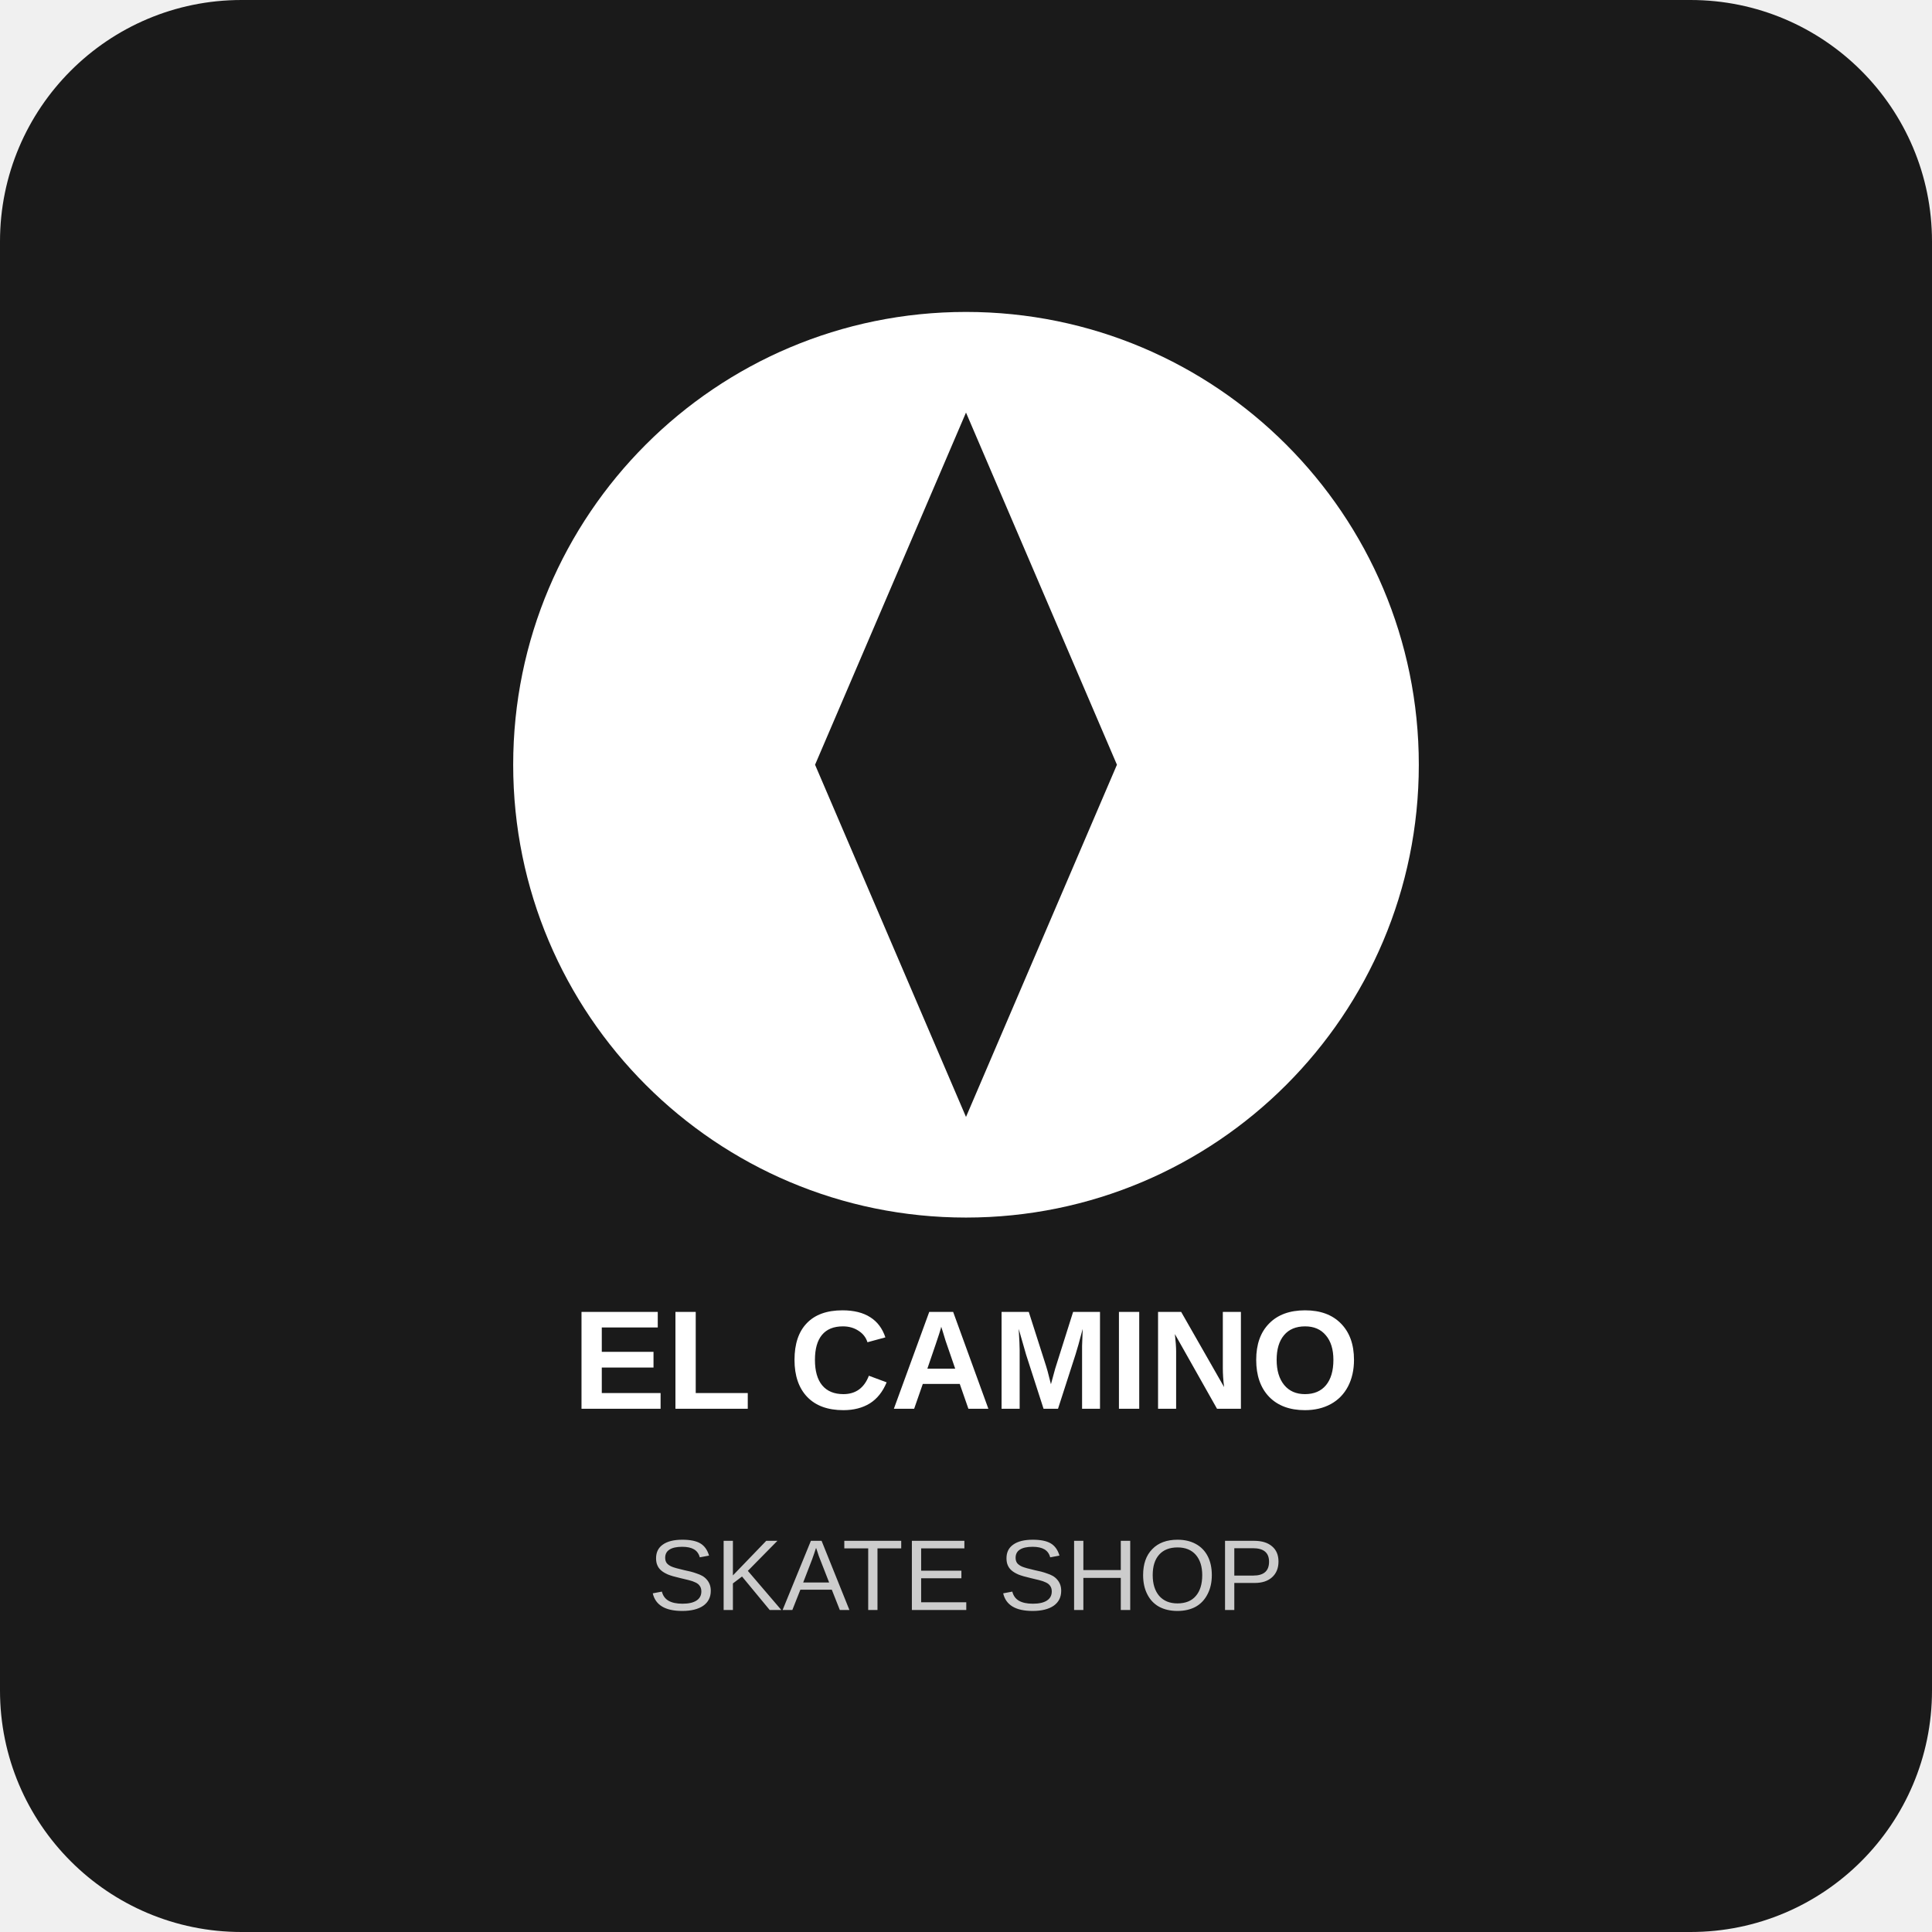
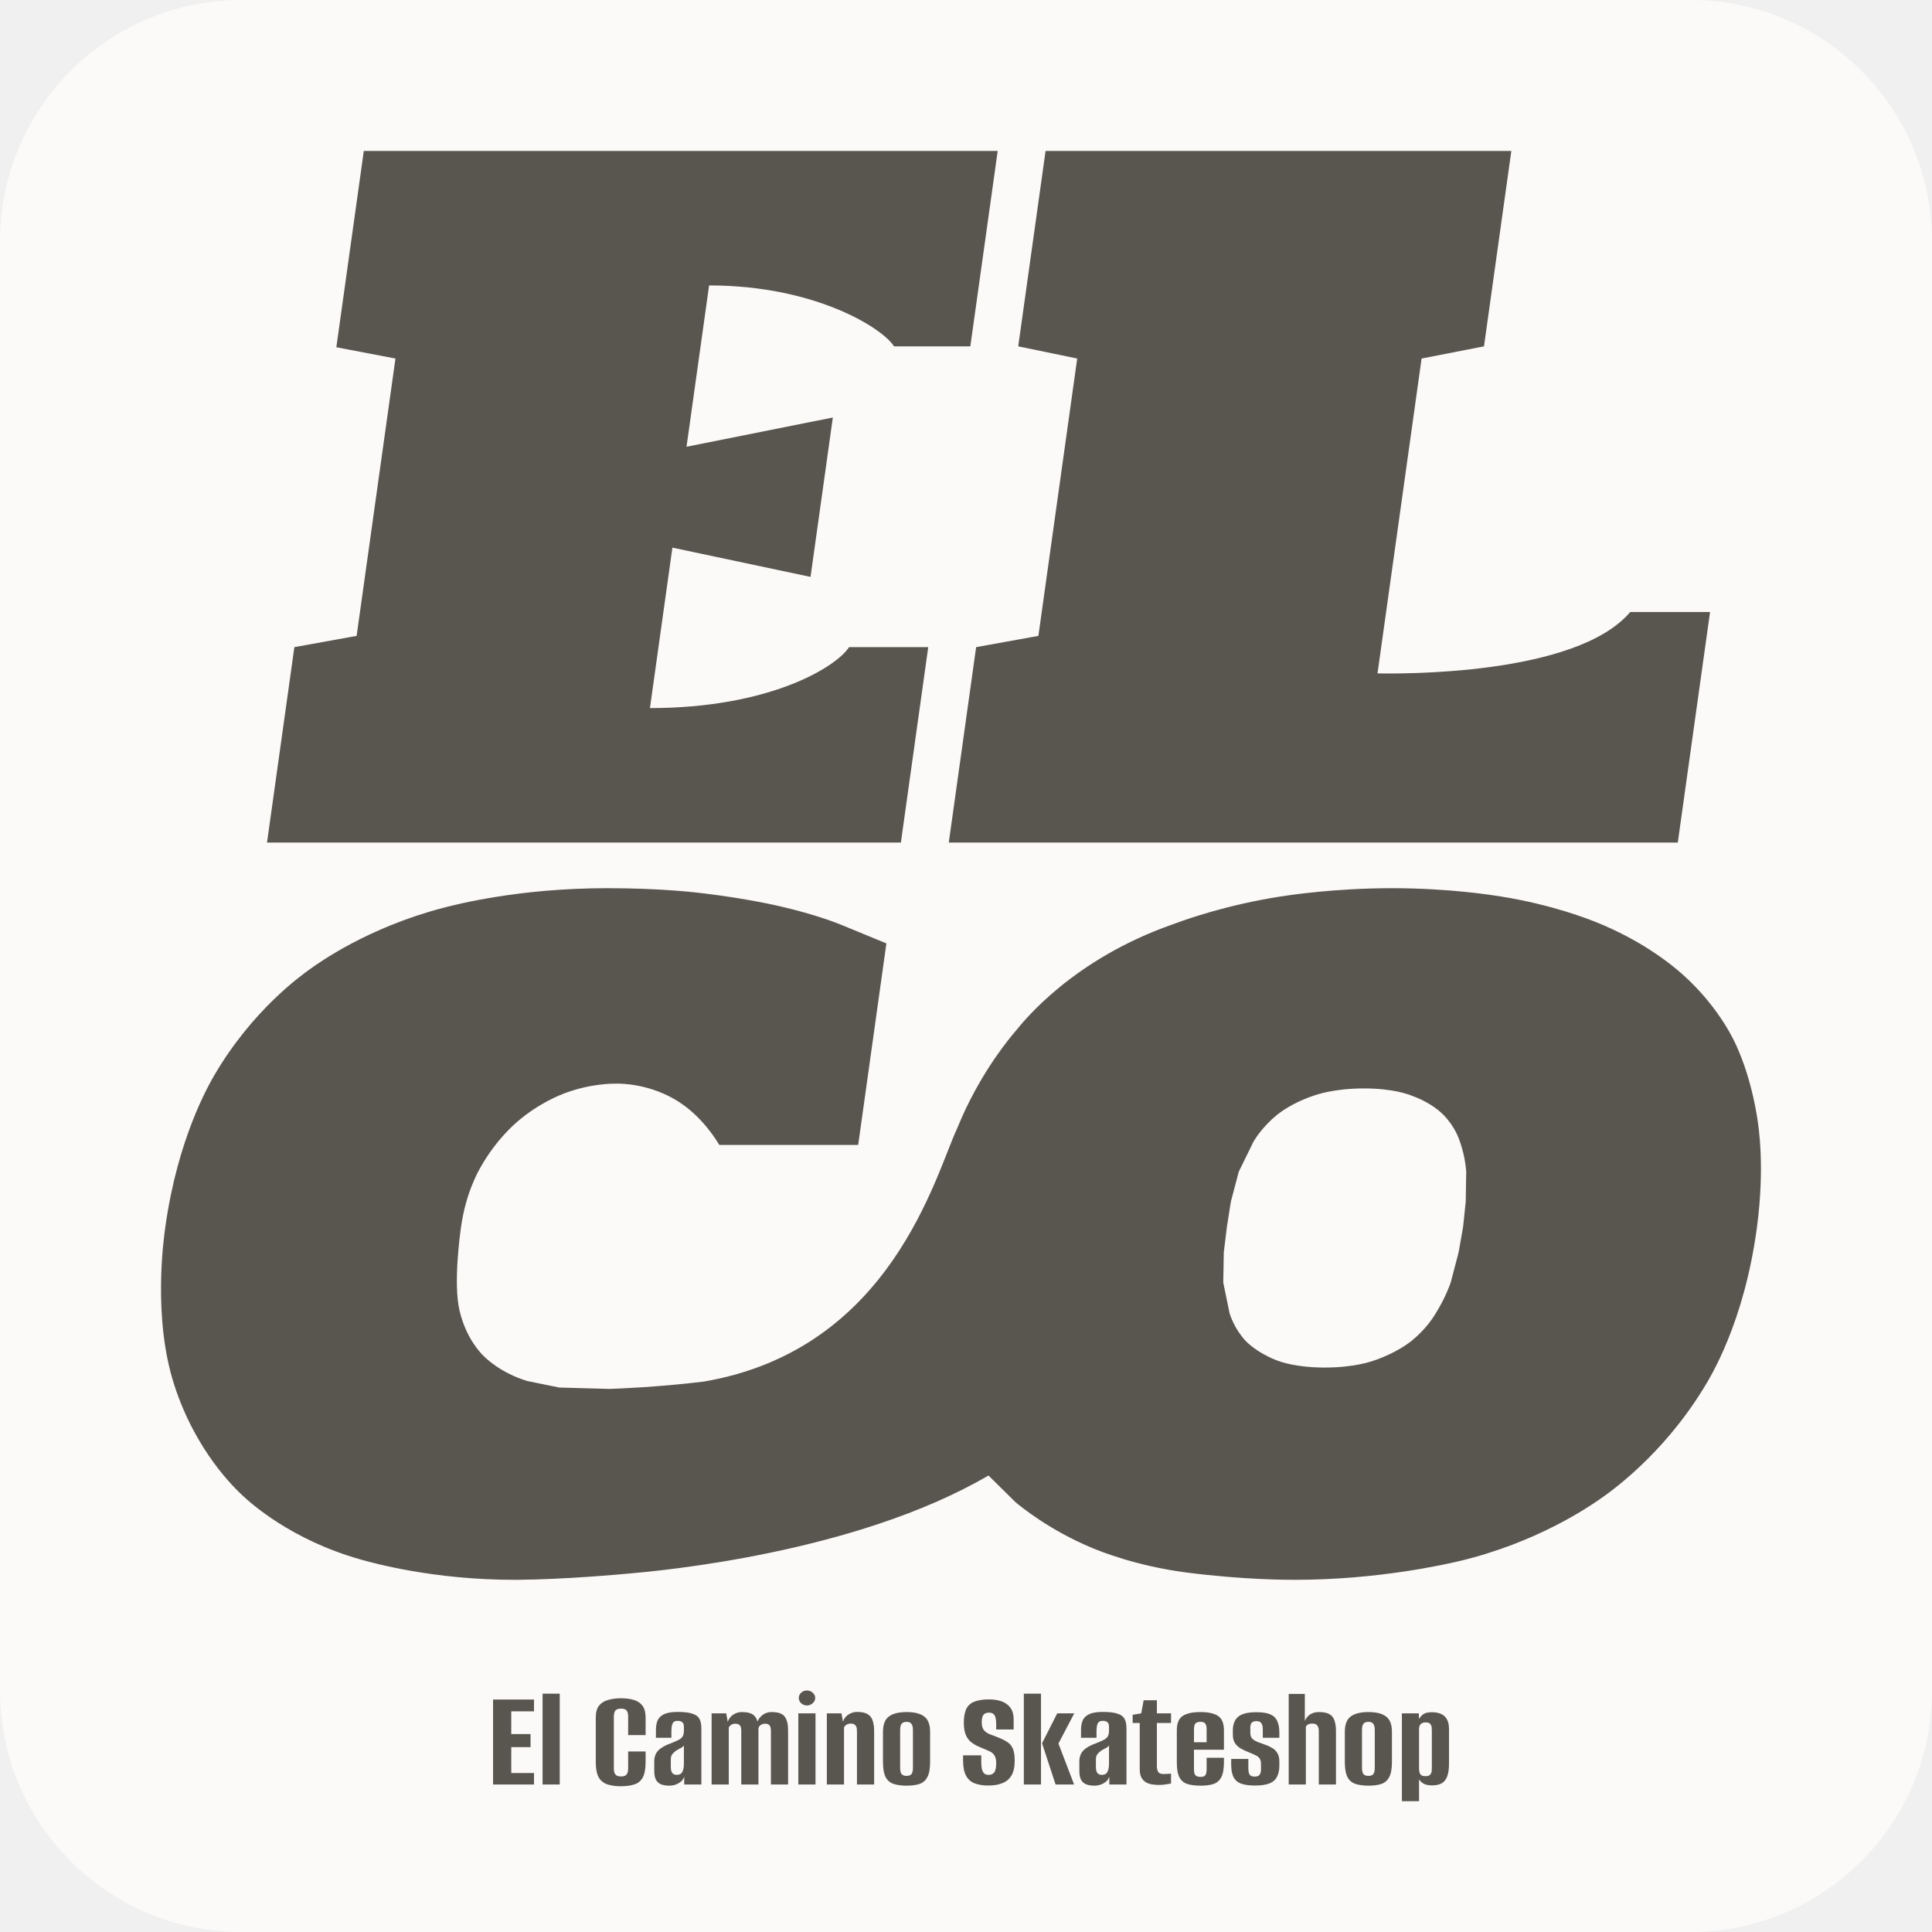
- <svg xmlns="http://www.w3.org/2000/svg" width="192" height="192" viewBox="0 0 192 192">
-   <rect width="192" height="192" fill="#1a1a1a" rx="24" />
-   <circle cx="96" cy="76" r="45" fill="#ffffff" />
-   <path d="M96 41L111 76L96 111L81 76L96 41Z" fill="#1a1a1a" />
-   <text x="96" y="140" text-anchor="middle" fill="#ffffff" font-family="Arial, sans-serif" font-size="14" font-weight="bold">EL CAMINO</text>
-   <text x="96" y="160" text-anchor="middle" fill="#cccccc" font-family="Arial, sans-serif" font-size="10">SKATE SHOP</text>
+ <svg xmlns="http://www.w3.org/2000/svg" width="192" height="192" fill="none">
+   <g clip-path="url(#a)">
+     <path fill="#FBFAF8" d="M168 0H24C10.745 0 0 10.745 0 24v144c0 13.255 10.745 24 24 24h144c13.255 0 24-10.745 24-24V24c0-13.255-10.745-24-24-24Z" />
+     <path fill="#59564F" fill-rule="evenodd" d="M142.31 170.157c.349 0 .648.057.897.172.249.105.444.281.583.528.14.238.21.567.21.986v3.429c0 .523-.06.947-.18 1.271-.119.314-.304.543-.553.686-.249.133-.569.2-.957.2-.349 0-.629-.058-.838-.172a1.417 1.417 0 0 1-.449-.414V179h-1.705v-8.728h1.69v.557c.1-.162.24-.315.419-.458.18-.142.474-.214.883-.214Zm-.644 1.014a.728.728 0 0 0-.344.072.476.476 0 0 0-.194.171.793.793 0 0 0-.09.229 2 2 0 0 0-.015.228v3.843c0 .162.015.305.045.429a.55.55 0 0 0 .195.285c.089.058.224.086.403.086a.82.82 0 0 0 .344-.057.47.47 0 0 0 .18-.185.573.573 0 0 0 .09-.258c.01-.104.015-.219.015-.342v-3.658c0-.123-.005-.238-.015-.342a.59.59 0 0 0-.09-.272.383.383 0 0 0-.18-.171.817.817 0 0 0-.344-.058Z" clip-rule="evenodd" />
+     <path fill="#59564F" d="M61.721 168.771c.5.001.928.058 1.287.172.369.114.653.309.852.586.2.276.3.662.3 1.157v1.743h-1.735v-1.815c0-.228-.03-.4-.09-.514a.444.444 0 0 0-.255-.243 1.01 1.01 0 0 0-.358-.057c-.14 0-.265.019-.374.057a.445.445 0 0 0-.255.243c-.06.114-.09.286-.09.514v5.115c0 .219.03.39.09.514.06.114.145.195.255.243.11.038.234.057.373.057.14 0 .26-.019.36-.057a.517.517 0 0 0 .254-.243c.06-.124.09-.295.09-.514v-1.672h1.735v1.043c0 .695-.1 1.219-.3 1.572-.199.342-.483.566-.852.671-.36.114-.793.172-1.302.172a4.52 4.52 0 0 1-1.301-.172 1.52 1.52 0 0 1-.883-.671c-.21-.353-.314-.872-.314-1.558v-4.428c0-.505.105-.895.314-1.172.22-.276.52-.466.898-.571a4.52 4.52 0 0 1 1.301-.172Z" />
+     <path fill="#59564F" fill-rule="evenodd" d="M90.098 170.143c.788 0 1.372.148 1.75.443.39.286.584.795.584 1.528v3c0 .657-.09 1.153-.27 1.486-.169.333-.428.562-.777.686-.35.114-.778.171-1.287.171-.498 0-.927-.057-1.286-.171a1.353 1.353 0 0 1-.793-.672c-.18-.342-.269-.843-.269-1.5v-3c0-.733.194-1.242.583-1.528.39-.295.977-.443 1.765-.443Zm0 .971c-.22 0-.383.062-.493.186-.1.124-.15.338-.15.643v3.714c0 .315.05.534.15.657.11.115.274.172.493.172.22 0 .38-.057.479-.172.1-.123.15-.342.15-.657v-3.714c0-.295-.05-.505-.15-.629-.09-.133-.25-.2-.479-.2ZM119.299 170.143c.778 0 1.361.128 1.75.386.389.257.584.733.584 1.428v1.929h-2.977v1.928c0 .286.045.486.135.6.099.114.274.172.523.172.229 0 .384-.053.464-.158.09-.114.135-.319.135-.614v-1.128h1.72v.443c0 .666-.09 1.166-.27 1.5a1.349 1.349 0 0 1-.792.671c-.339.105-.753.157-1.242.157-.518 0-.957-.052-1.316-.157a1.36 1.36 0 0 1-.793-.657c-.18-.333-.269-.833-.269-1.5v-3.186c0-.695.194-1.171.583-1.428.389-.258.977-.386 1.765-.386Zm0 .971c-.239 0-.409.058-.508.172-.09.114-.135.309-.135.585v1.272h1.257v-1.272c0-.276-.045-.471-.135-.585-.08-.114-.24-.172-.479-.172ZM135.996 170.143c.787 0 1.371.148 1.75.443.389.286.583.795.583 1.528v3c0 .657-.089 1.153-.269 1.486a1.352 1.352 0 0 1-.778.686c-.349.114-.778.171-1.286.171-.499 0-.928-.057-1.287-.171a1.35 1.35 0 0 1-.792-.672c-.18-.342-.27-.843-.27-1.5v-3c.001-.733.195-1.242.584-1.528.389-.295.977-.443 1.765-.443Zm0 .971c-.22 0-.384.062-.494.186-.099.124-.149.338-.149.643v3.714c0 .315.05.534.149.657.11.115.274.172.494.172.219 0 .379-.057.478-.172.1-.123.15-.342.15-.657v-3.714c0-.295-.05-.505-.15-.629-.089-.133-.249-.2-.478-.2ZM67.352 170.129c.629 0 1.113.057 1.452.171.339.105.573.276.703.514.13.229.194.543.194.943v5.586h-1.705v-.786c-.08.276-.264.495-.554.657-.279.162-.588.243-.927.243-.26 0-.504-.033-.733-.1a1.047 1.047 0 0 1-.553-.414c-.14-.219-.21-.538-.21-.957v-.943c0-.448.135-.81.404-1.086.28-.286.713-.529 1.301-.729.31-.123.554-.233.733-.328.18-.095.31-.21.39-.343.079-.143.119-.333.119-.571v-.386c0-.152-.025-.267-.075-.343a.428.428 0 0 0-.224-.186.803.803 0 0 0-.315-.057c-.259 0-.428.086-.508.258-.08.161-.12.437-.12.828v.6h-1.54v-.757c0-.352.05-.662.15-.929.109-.276.318-.49.627-.643.31-.162.773-.242 1.391-.242Zm.614 3.328a.788.788 0 0 1-.3.257 4.56 4.56 0 0 0-.418.229 1.68 1.68 0 0 0-.434.386c-.1.123-.15.3-.15.528v.729c0 .2.025.362.075.485.05.115.12.196.21.243.09.048.19.072.299.072.27 0 .454-.096.553-.286.11-.2.165-.476.165-.828v-1.815ZM109.598 170.129c.628 0 1.112.057 1.451.171.339.105.574.276.703.514.13.229.195.543.195.943v5.586h-1.705v-.786c-.08.276-.265.495-.554.657a1.813 1.813 0 0 1-.927.243c-.26 0-.504-.033-.733-.1a1.047 1.047 0 0 1-.554-.414c-.14-.219-.209-.538-.209-.957v-.943c0-.448.134-.81.404-1.086.279-.286.713-.529 1.301-.729.309-.123.553-.233.733-.328a.967.967 0 0 0 .389-.343c.08-.143.12-.333.12-.571v-.386c0-.152-.025-.267-.075-.343a.43.43 0 0 0-.225-.186.797.797 0 0 0-.314-.057c-.259 0-.429.086-.508.258-.08.161-.12.437-.12.828v.6h-1.541v-.757c0-.352.05-.662.15-.929.11-.276.319-.49.628-.643.309-.162.773-.242 1.391-.242Zm.614 3.328a.789.789 0 0 1-.3.257 4.546 4.546 0 0 0-.418.229c-.19.124-.335.252-.434.386-.1.123-.15.3-.15.528v.729c0 .2.025.362.075.485.05.115.119.196.209.243.09.048.19.072.3.072.269 0 .453-.096.553-.286.11-.2.165-.476.165-.828v-1.815Z" clip-rule="evenodd" />
+     <path fill="#59564F" d="M98.267 168.886c.798 0 1.406.166 1.825.5.429.323.643.814.643 1.471v1.014H99v-.514c0-.428-.055-.728-.165-.9-.1-.171-.284-.257-.553-.257-.26 0-.444.076-.553.229-.11.152-.165.4-.165.742 0 .315.065.562.195.743.14.172.314.305.523.4.21.086.434.172.673.257.439.162.798.329 1.077.501.279.161.484.39.614.685.129.286.194.7.194 1.243 0 .609-.11 1.095-.329 1.457a1.755 1.755 0 0 1-.913.757c-.389.153-.847.229-1.376.229-.528 0-.982-.072-1.36-.214a1.622 1.622 0 0 1-.854-.758c-.199-.361-.299-.871-.299-1.528v-.5h1.81v.643c0 .352.03.624.09.814.06.181.145.31.254.386.11.066.24.1.39.1.228 0 .408-.077.537-.229.14-.162.21-.471.21-.928 0-.353-.06-.615-.18-.786-.11-.181-.289-.324-.538-.429-.25-.114-.569-.252-.957-.414a3.091 3.091 0 0 1-.868-.514c-.23-.2-.399-.453-.508-.757-.11-.305-.165-.677-.165-1.115 0-.552.075-1 .224-1.342a1.45 1.45 0 0 1 .778-.743c.37-.162.863-.243 1.481-.243ZM124.867 170.157c.588 0 1.047.072 1.376.214.329.143.559.367.688.672.14.295.209.671.209 1.128v.529h-1.645v-.8c0-.314-.05-.533-.149-.657-.09-.133-.245-.2-.464-.2-.25 0-.419.062-.509.186a.822.822 0 0 0-.119.457v.528c0 .238.064.429.194.572.14.133.319.243.539.328.219.077.453.162.703.257.259.086.498.196.718.329.219.124.394.291.523.5.14.21.209.491.209.843v.428c0 .429-.074.791-.224 1.086-.139.295-.389.519-.748.672-.349.142-.833.214-1.451.214-.618 0-1.102-.072-1.451-.214a1.366 1.366 0 0 1-.718-.7c-.129-.315-.194-.71-.194-1.186v-.543h1.705v.914c0 .305.045.524.135.658.089.123.259.185.508.185.219 0 .374-.057.464-.171.1-.124.15-.305.15-.543v-.543c0-.228-.045-.41-.135-.543a.97.97 0 0 0-.419-.328 8.92 8.92 0 0 0-.718-.315 5.175 5.175 0 0 1-.748-.357 1.721 1.721 0 0 1-.568-.529c-.14-.219-.21-.499-.21-.842v-.415c0-.59.17-1.038.509-1.342.339-.315.952-.472 1.84-.472ZM114.97 170.272h1.406v.957h-1.406v4.3c0 .2.04.381.12.543.08.152.259.228.538.228.13 0 .279-.005.449-.014.169-.019.269-.029.299-.029v.986c-.03 0-.17.024-.419.071a4.042 4.042 0 0 1-.793.072c-.229 0-.458-.019-.688-.057a1.804 1.804 0 0 1-.613-.214 1.285 1.285 0 0 1-.434-.472c-.109-.21-.164-.486-.164-.829v-4.585h-.703v-.815l.852-.142.24-1.3h1.316v1.3ZM53.069 170.071h-2.26v2.258h1.916v1.3H50.81v2.571h2.259v1.143H49V168.9h4.069v1.171ZM55.626 177.343h-1.705v-9.028h1.705v9.028ZM76.688 170.143c.638 0 1.067.148 1.287.443.23.295.344.743.344 1.343v5.414h-1.706v-5.3c0-.276-.044-.467-.134-.572-.09-.114-.234-.171-.434-.171a.8.8 0 0 0-.449.128.544.544 0 0 0-.224.329v5.586h-1.705V172c0-.248-.045-.424-.135-.529-.09-.114-.24-.171-.449-.171a.72.72 0 0 0-.658.372v5.671H70.72v-7.071h1.45l.15.842c.1-.285.275-.519.524-.7.26-.181.559-.271.898-.271.558 0 .957.114 1.196.343.16.152.272.351.338.595.09-.208.221-.392.395-.552.28-.258.618-.386 1.017-.386ZM81.044 177.343h-1.706v-7.071h1.706v7.071ZM85.179 170.129c.479 0 .838.08 1.077.242.24.153.399.372.479.657.09.277.135.605.135.986v5.329h-1.706v-5.229c0-.114-.005-.219-.015-.314a.586.586 0 0 0-.09-.271.38.38 0 0 0-.18-.172c-.079-.047-.199-.071-.358-.071a.667.667 0 0 0-.314.071.567.567 0 0 0-.21.143c-.05.057-.09.11-.12.157v5.686h-1.705v-7.071h1.451l.15.828a1.32 1.32 0 0 1 .524-.7c.269-.181.563-.271.882-.271ZM103.452 177.343h-1.705v-9.028h1.705v9.028ZM105.187 173.272l1.556 4.071h-1.84l-1.346-4.1 1.51-2.971h1.691l-1.571 3ZM129.671 171.028c.119-.285.299-.504.538-.657.239-.152.528-.228.868-.228.478 0 .837.076 1.076.228.24.153.399.372.479.657.09.277.135.605.135.986v5.329h-1.705v-5.229c0-.105-.005-.205-.015-.3a.57.57 0 0 0-.09-.257.429.429 0 0 0-.195-.2c-.079-.047-.199-.071-.359-.071a.892.892 0 0 0-.344.057.522.522 0 0 0-.284.257v5.743h-1.705v-9h1.601v2.685ZM80.191 168c.22 0 .409.071.568.214.17.143.255.319.255.529 0 .2-.085.376-.255.528a.823.823 0 0 1-.568.215.824.824 0 0 1-.568-.215.709.709 0 0 1-.24-.528c0-.21.08-.386.24-.529a.823.823 0 0 1 .568-.214Z" />
+     <path fill="#59564F" fill-rule="evenodd" d="m51.393 156.999-.306.001c-8.068 0-14.077-1.689-15.259-2.022-6.923-1.959-10.904-5.605-11.678-6.313-.77-.721-4.702-4.399-6.842-11.061-2.139-6.665-1.052-14.432-.877-15.677 1.23-8.794 4.272-14.043 4.917-15.154 3.733-6.358 8.514-9.787 9.44-10.45.939-.674 5.76-4.137 13.232-6.097 1.269-.33 7.518-1.96 16.32-1.96 5.41 0 8.88.429 9.647.523 4.282.523 7.051 1.166 7.656 1.306 3.376.785 5.436 1.604 5.893 1.786l4.553 1.873-2.804 20.03h-13.8c-1.898-3.134-4.119-4.361-4.58-4.616-2.636-1.48-5.192-1.48-5.661-1.48-.42 0-2.568 0-5.131.958-.409.156-2.52.958-4.655 2.787-.354.303-2.136 1.829-3.653 4.485-.256.442-1.512 2.614-1.987 6.009-.093.659-.784 5.602-.153 8.303.63 2.699 2.03 4.149 2.312 4.442.283.286 1.727 1.741 4.409 2.569l3.19.65 5.014.138c.748-.027 4.823-.175 9.327-.726 18.685-3.169 23.028-20.545 25.213-25.185l.438-1.033c2.142-4.833 4.8-7.959 5.327-8.579l.013-.016c.934-1.157 5.785-7.168 15.595-10.616l.581-.211c.787-.283 4.831-1.742 10.172-2.57.877-.134 5.388-.826 11.073-.826h.045c5.66.003 9.942.69 10.797.827 5.158.827 8.77 2.277 9.497 2.569 4.342 1.742 7.13 3.999 7.678 4.442.535.427 3.382 2.7 5.517 6.445 1.979 3.473 2.663 7.868 2.773 8.578.136.854.762 4.823-.028 10.799-1.261 9.535-4.654 14.988-5.38 16.155-4.148 6.707-9.335 10.282-10.339 10.974-.993.684-6.189 4.267-13.919 6.097-1.274.294-7.993 1.847-16.261 1.847-.859 0-5.094 0-10.719-.715-5.09-.654-8.708-2.144-9.425-2.439-4.289-1.785-7.114-4.12-7.659-4.573l-2.673-2.639c-13.248 7.75-32.737 9.478-35.695 9.741-.886.08-6.52.595-11.102.624h-.043Zm79.095-48.092c-2.069.697-3.312 1.675-3.563 1.872-1.448 1.177-2.198 2.417-2.343 2.657l-1.474 3.004-.782 2.962-.399 2.525-.308 2.526-.053 3.004.627 3.049c.074.24.474 1.523 1.588 2.743.199.202 1.164 1.175 3.032 1.916.365.141 1.914.74 4.848.74 2.935 0 4.63-.604 5.01-.74 2.119-.74 3.36-1.715 3.616-1.916 1.499-1.219 2.254-2.495 2.401-2.743.948-1.528 1.392-2.794 1.481-3.049l.787-3.004.445-2.526.262-2.525.048-2.962a11.694 11.694 0 0 0-.634-3.004c-.077-.236-.481-1.482-1.646-2.657-.201-.202-1.167-1.175-3.086-1.872-.359-.143-1.868-.74-4.801-.74-2.935 0-4.671.606-5.056.74ZM64.591 70.369c11.78 0 18.435-4 19.788-6.056h7.868l-2.718 19.42H26.536l2.718-19.42 6.187-1.119L39.3 35.63l-5.874-1.12L36.155 15H99.15L96.43 34.422h-7.585c-1.041-1.726-7.714-6.057-18.375-6.057L68.226 44.4l14.541-2.908-2.217 15.84-13.727-2.909-2.232 15.946Zm72.305-3.445c2.074.028 19.715.267 25.113-6.101h7.934l-3.206 22.91H94.289l2.718-19.42 6.187-1.119 3.858-27.564-5.862-1.21L103.908 15h46.287l-2.718 19.42-6.201 1.21-4.38 31.294Z" clip-rule="evenodd" />
+   </g>
+   <defs>
+     <clipPath id="a">
+       <path fill="#fff" d="M0 0h192v192H0z" />
+     </clipPath>
+   </defs>
</svg>
